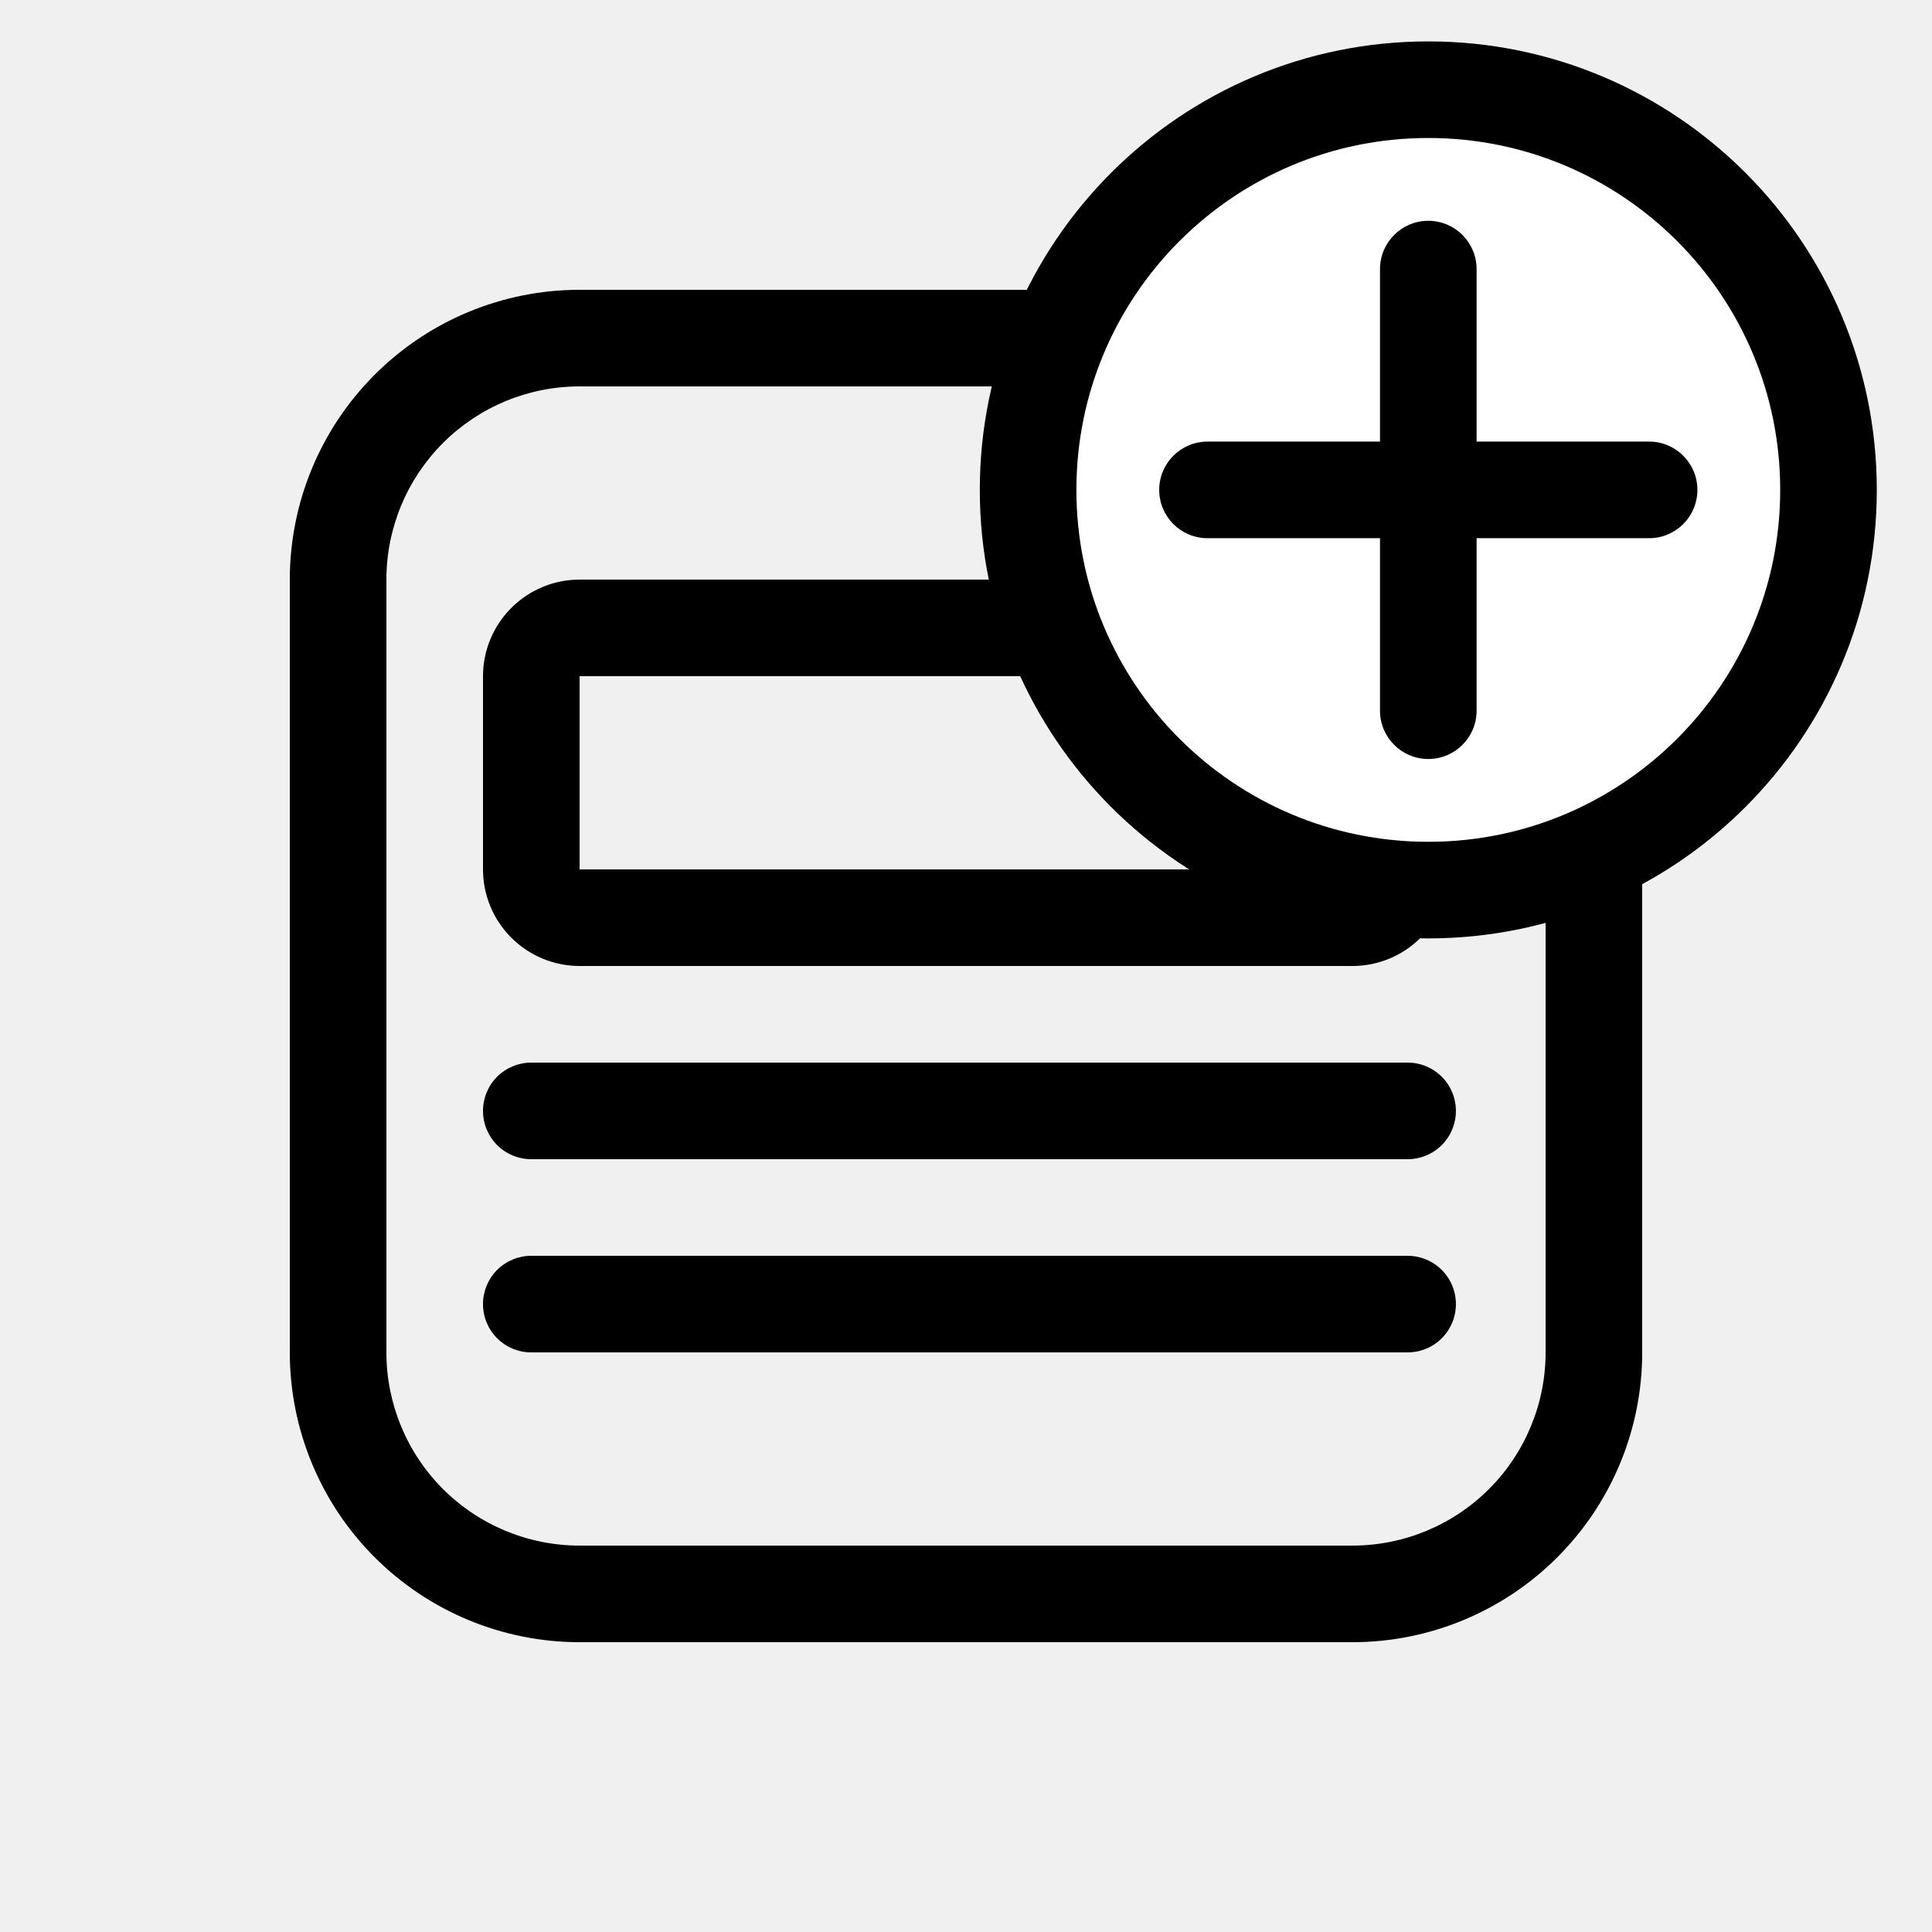
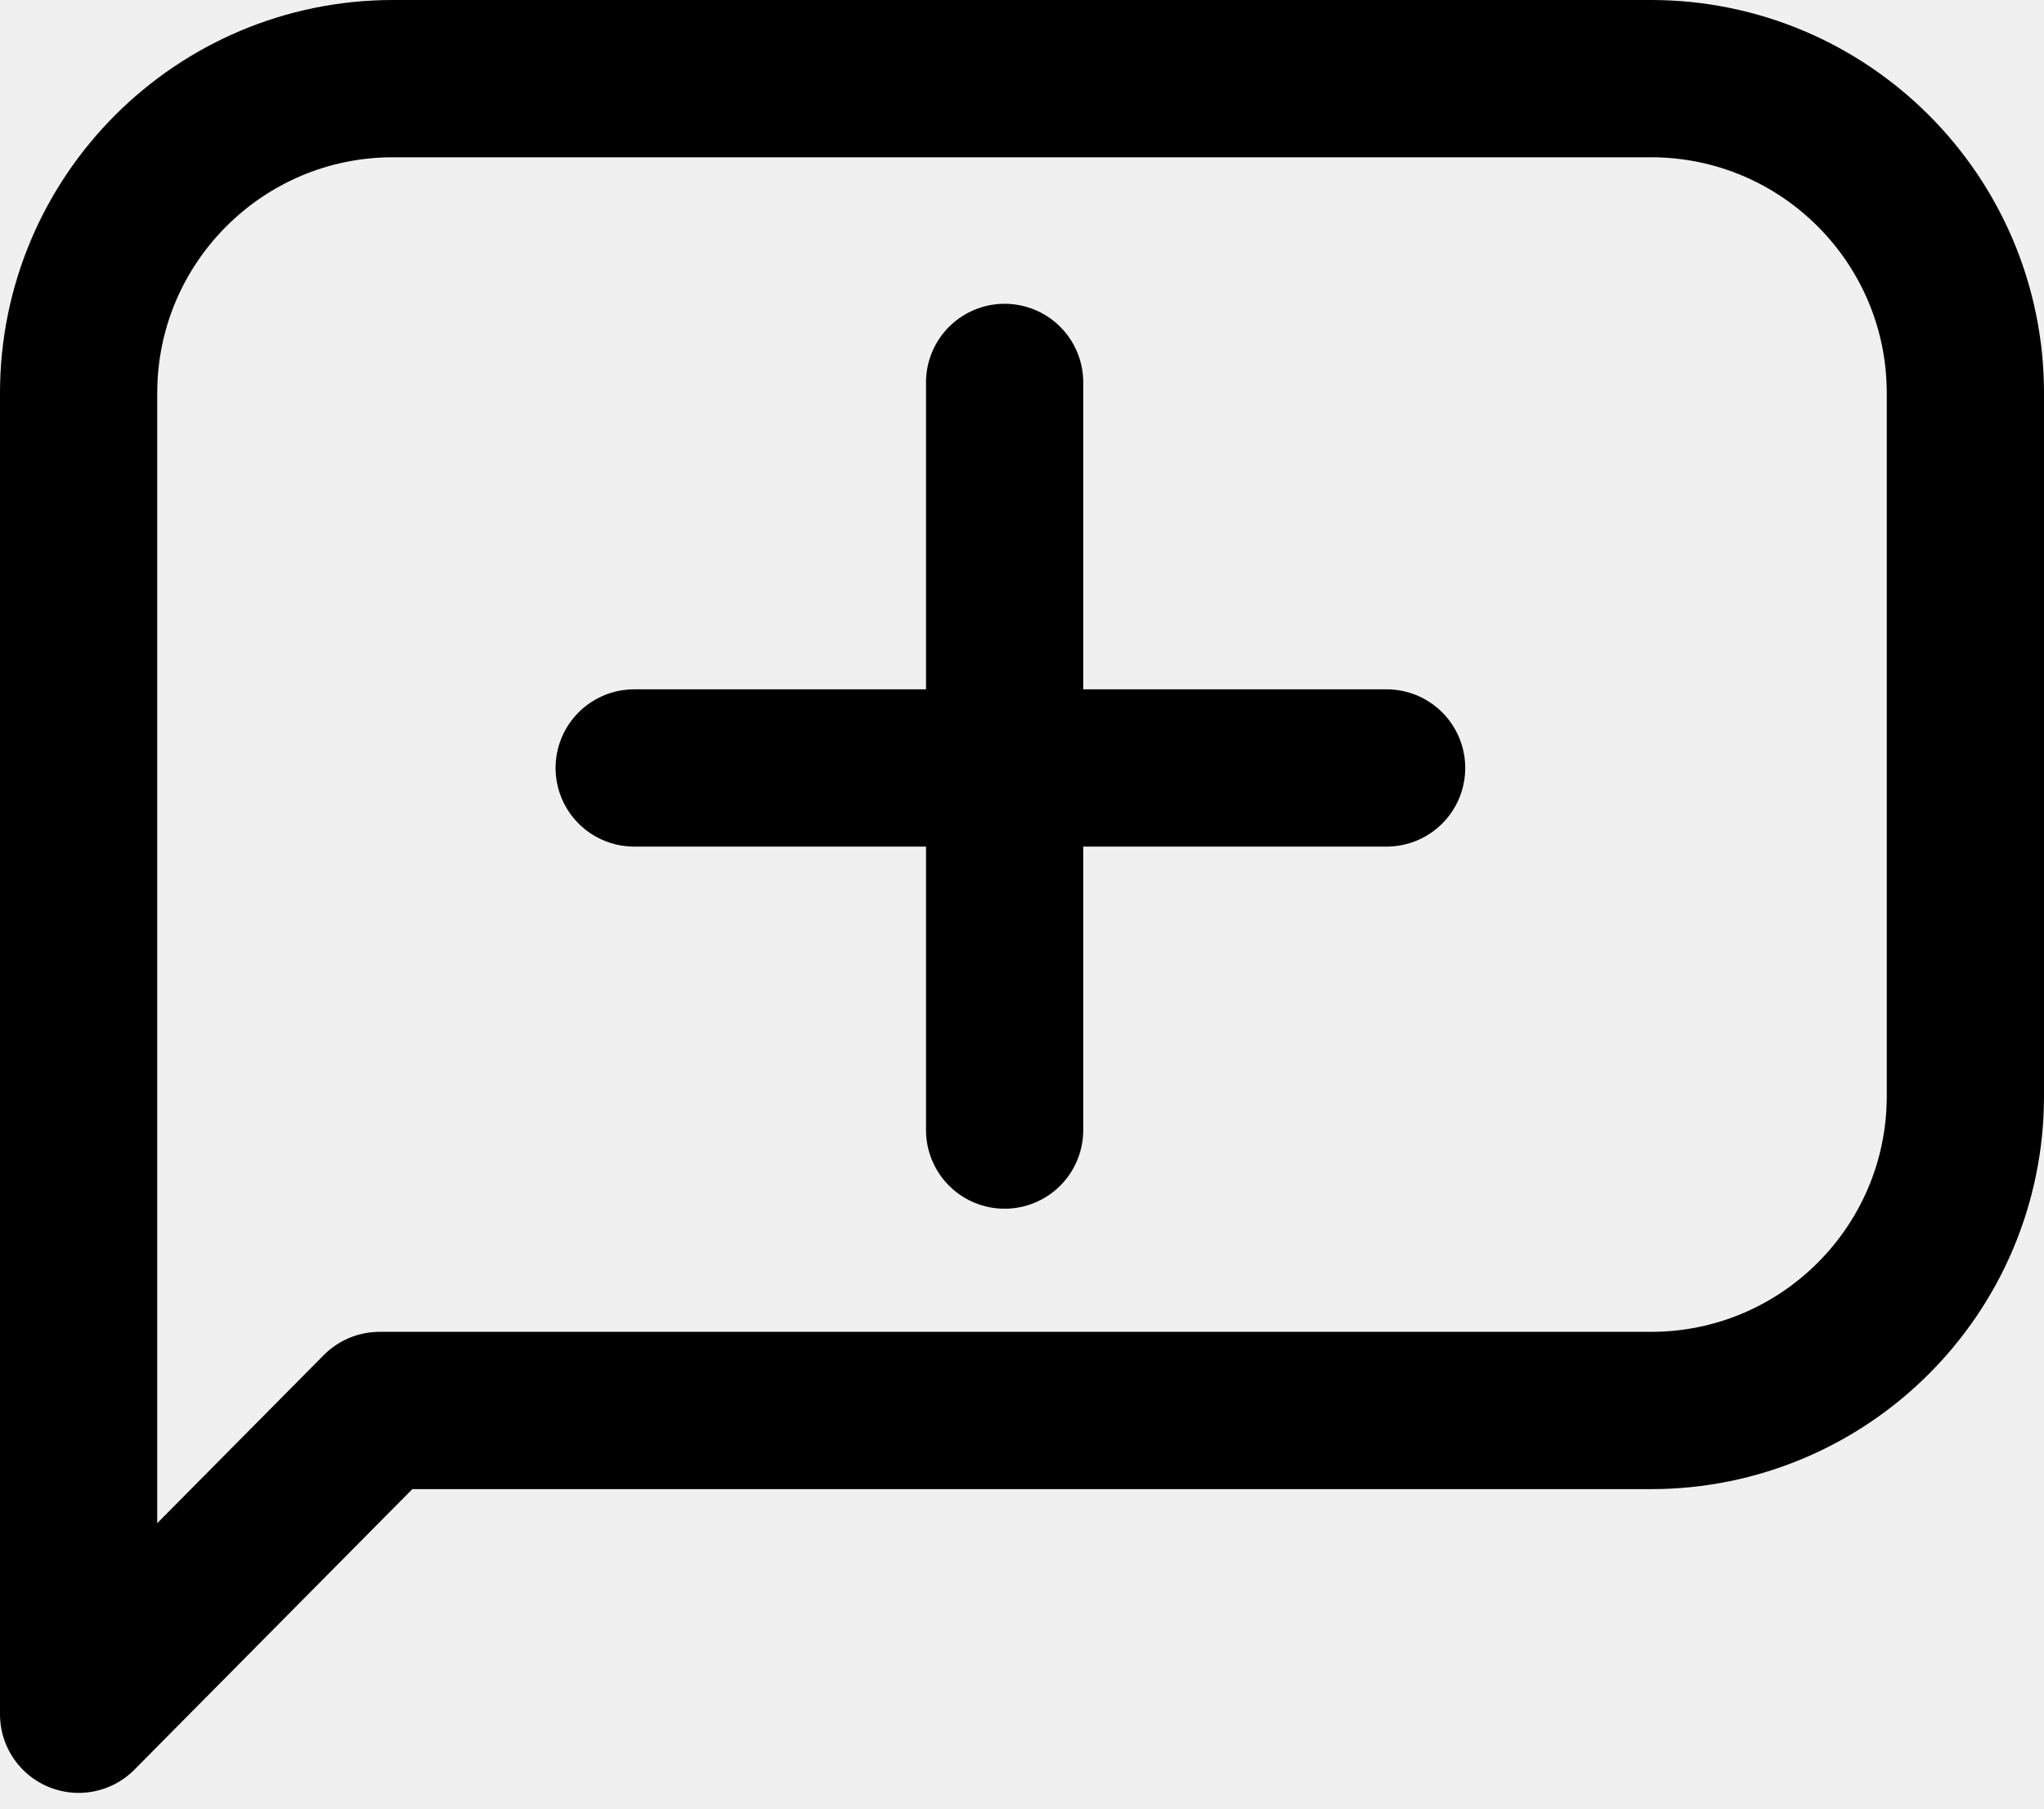
- <svg xmlns="http://www.w3.org/2000/svg" width="35" height="35" viewBox="0 0 35 35" fill="none">
-   <path d="M8.75 12.25C8.75 11.786 8.934 11.341 9.263 11.013C9.591 10.684 10.036 10.5 10.5 10.5H24.5C24.964 10.5 25.409 10.684 25.737 11.013C26.066 11.341 26.25 11.786 26.25 12.25V15.75C26.25 16.214 26.066 16.659 25.737 16.987C25.409 17.316 24.964 17.5 24.5 17.5H10.5C10.036 17.5 9.591 17.316 9.263 16.987C8.934 16.659 8.75 16.214 8.75 15.75V12.25ZM24.5 12.25H10.5V15.75H24.5V12.25ZM8.75 20.125C8.75 19.893 8.842 19.67 9.006 19.506C9.17 19.342 9.393 19.25 9.625 19.25H25.5C25.732 19.25 25.955 19.342 26.119 19.506C26.283 19.67 26.375 19.893 26.375 20.125C26.375 20.357 26.283 20.58 26.119 20.744C25.955 20.908 25.732 21 25.5 21H9.625C9.393 21 9.17 20.908 9.006 20.744C8.842 20.58 8.75 20.357 8.75 20.125ZM9.625 22.75C9.393 22.75 9.17 22.842 9.006 23.006C8.842 23.17 8.75 23.393 8.75 23.625C8.75 23.857 8.842 24.08 9.006 24.244C9.17 24.408 9.393 24.5 9.625 24.5H25.5C25.732 24.5 25.955 24.408 26.119 24.244C26.283 24.08 26.375 23.857 26.375 23.625C26.375 23.393 26.283 23.17 26.119 23.006C25.955 22.842 25.732 22.75 25.5 22.75H9.625ZM5.25 10.5C5.25 9.108 5.803 7.772 6.788 6.788C7.772 5.803 9.108 5.25 10.5 5.25H24.5C25.892 5.25 27.228 5.803 28.212 6.788C29.197 7.772 29.75 9.108 29.75 10.5V24.5C29.75 25.892 29.197 27.228 28.212 28.212C27.228 29.197 25.892 29.75 24.5 29.75H10.5C9.108 29.75 7.772 29.197 6.788 28.212C5.803 27.228 5.25 25.892 5.25 24.5V10.5ZM10.5 7C9.572 7 8.681 7.369 8.025 8.025C7.369 8.681 7 9.572 7 10.5V24.5C7 25.428 7.369 26.319 8.025 26.975C8.681 27.631 9.572 28 10.5 28H24.5C25.428 28 26.319 27.631 26.975 26.975C27.631 26.319 28 25.428 28 24.5V10.5C28 9.572 27.631 8.681 26.975 8.025C26.319 7.369 25.428 7 24.5 7H10.5Z" fill="black" />
-   <circle cx="25.875" cy="8.875" r="7.25" fill="white" stroke="black" stroke-width="1.75" />
-   <rect x="25" y="4" width="1.75" height="9.75" rx="0.875" fill="black" />
-   <rect x="30.75" y="8" width="1.75" height="9.75" rx="0.875" transform="rotate(90 30.75 8)" fill="black" />
+ <svg xmlns="http://www.w3.org/2000/svg" width="26" height="23" viewBox="0 0 26 23" fill="none">
+   <path d="M12.779 4.863V14.371M8.067 9.766H17.638M1 21.8V5C1 2.791 2.791 1 5 1H13H21C23.209 1 25 2.791 25 5V13.937C25 16.146 23.209 17.937 21 17.937H4.828L1 21.8Z" stroke="black" stroke-width="2" stroke-linecap="round" stroke-linejoin="round" />
</svg>
